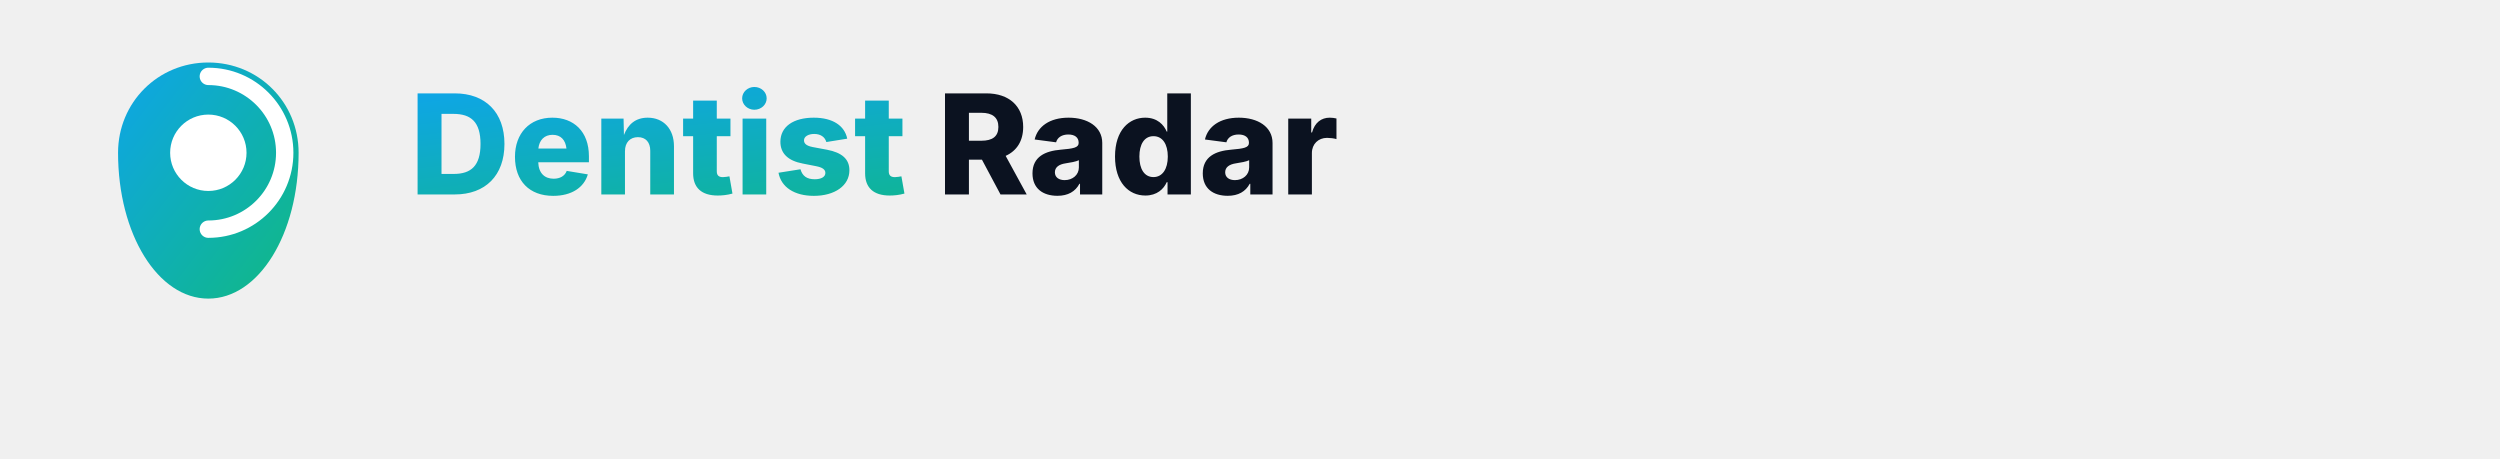
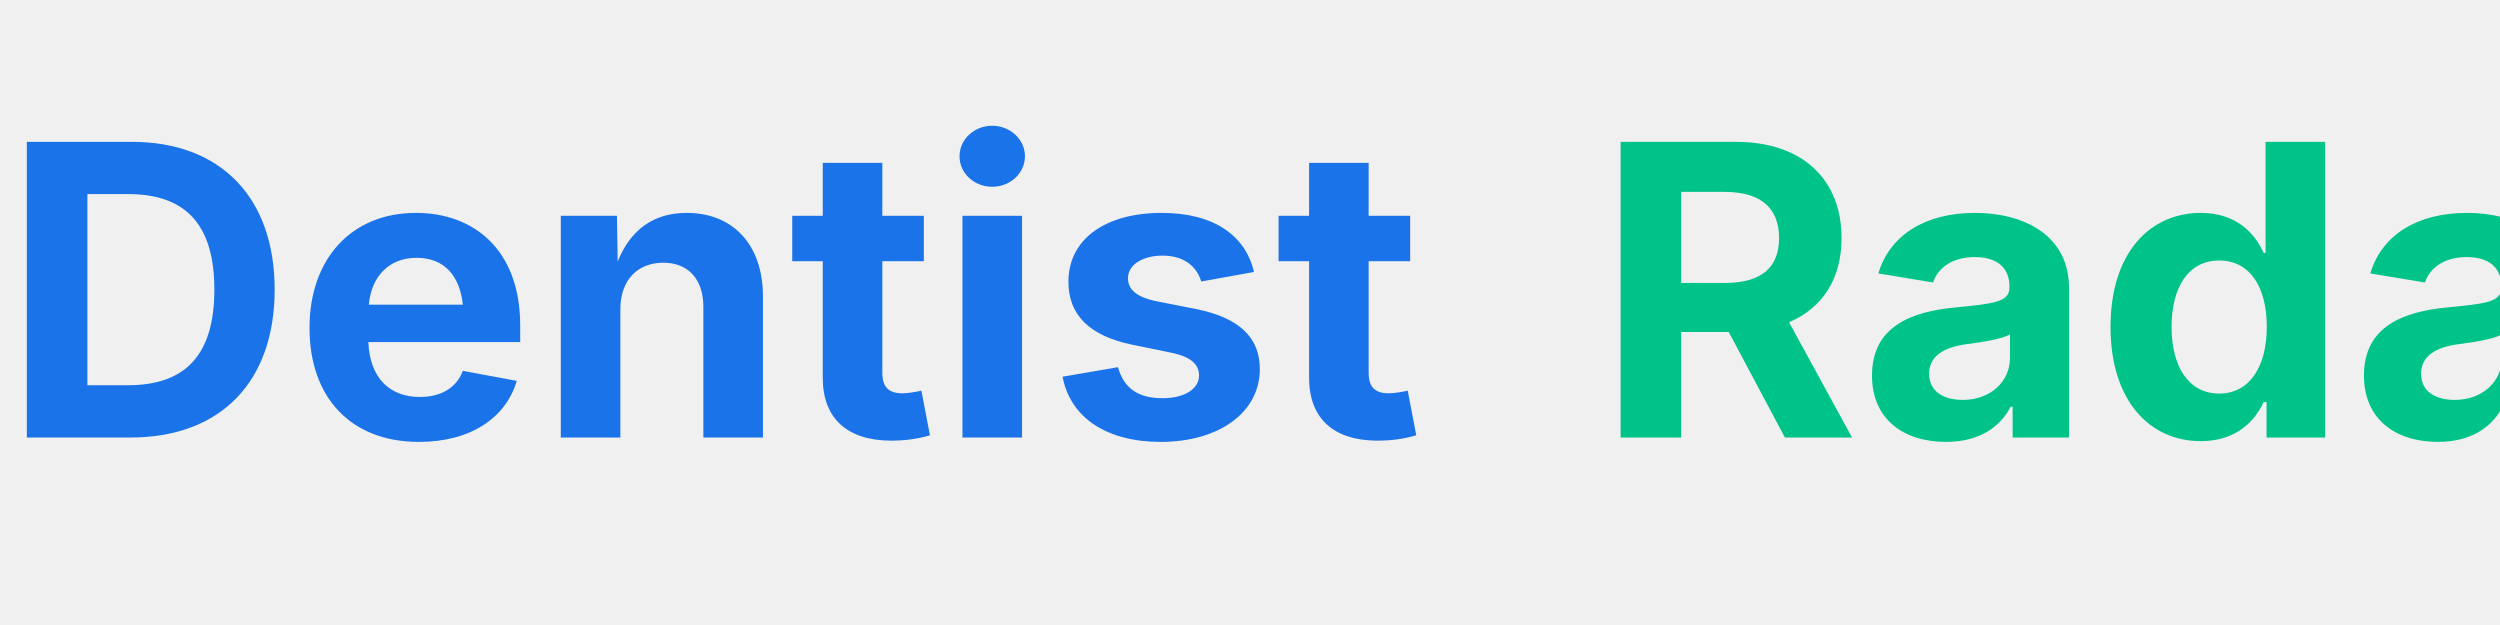
- <svg xmlns="http://www.w3.org/2000/svg" width="240" height="44" viewBox="0 0 720 132" role="img" aria-label="Dentist Radar">
-   <defs>
-     <linearGradient id="dr-g" x1="0" y1="0" x2="1" y2="1">
-       <stop offset="0" stop-color="#0EA5E9" />
-       <stop offset="1" stop-color="#10B981" />
-     </linearGradient>
-   </defs>
-   <g transform="translate(8,10)">
-     <path d="M52,8c14.5,0,26,11.5,26,26c0,23.5-11.5,42-26,42S26,57.5,26,34C26,19.5,37.5,8,52,8Z" fill="url(#dr-g)" />
-     <circle cx="52" cy="34" r="11" fill="#fff" />
-     <path d="M52,12a22,22 0 0 1 0,44" fill="none" stroke="#fff" stroke-width="5" stroke-linecap="round" />
-   </g>
-   <g transform="translate(118,20)" fill="#0B1220" font-family="Inter,Segoe UI,Roboto,Helvetica,Arial,sans-serif" font-weight="800">
-     <text y="36" font-size="40">
-       <tspan fill="url(#dr-g)">Dentist</tspan> Radar</text>
-   </g>
+ <svg xmlns="http://www.w3.org/2000/svg" width="160" height="40" viewBox="0 0 160 40">
+   <text x="0" y="28" font-family="Inter, Segoe UI, Arial" font-size="26" font-weight="700" fill="#1a73e8">Dentist</text>
+   <text x="102" y="28" font-family="Inter, Segoe UI, Arial" font-size="26" font-weight="700" fill="#00c389">Radar</text>
</svg>
